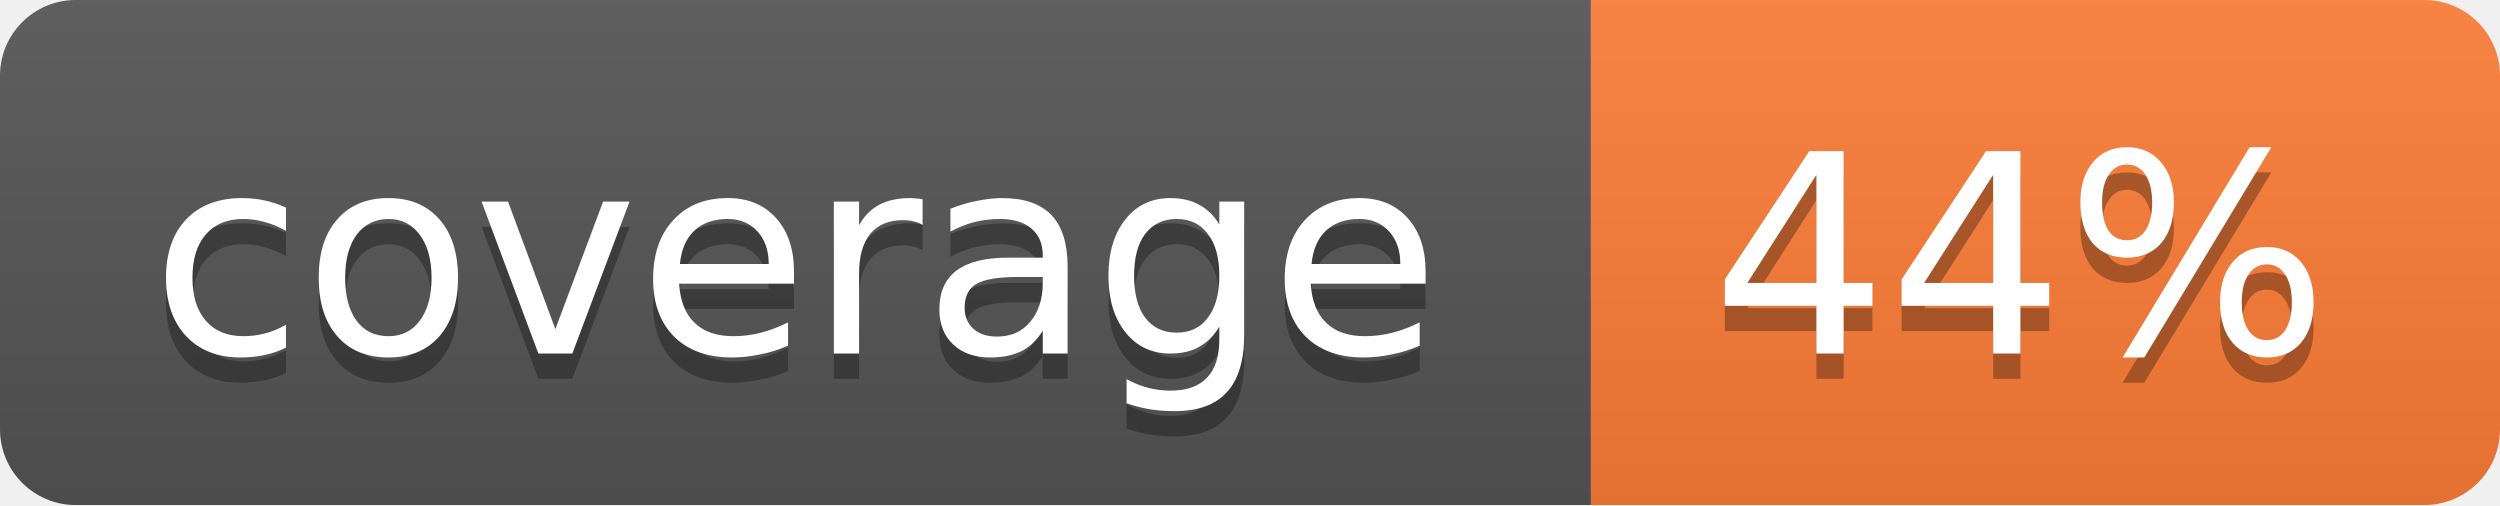
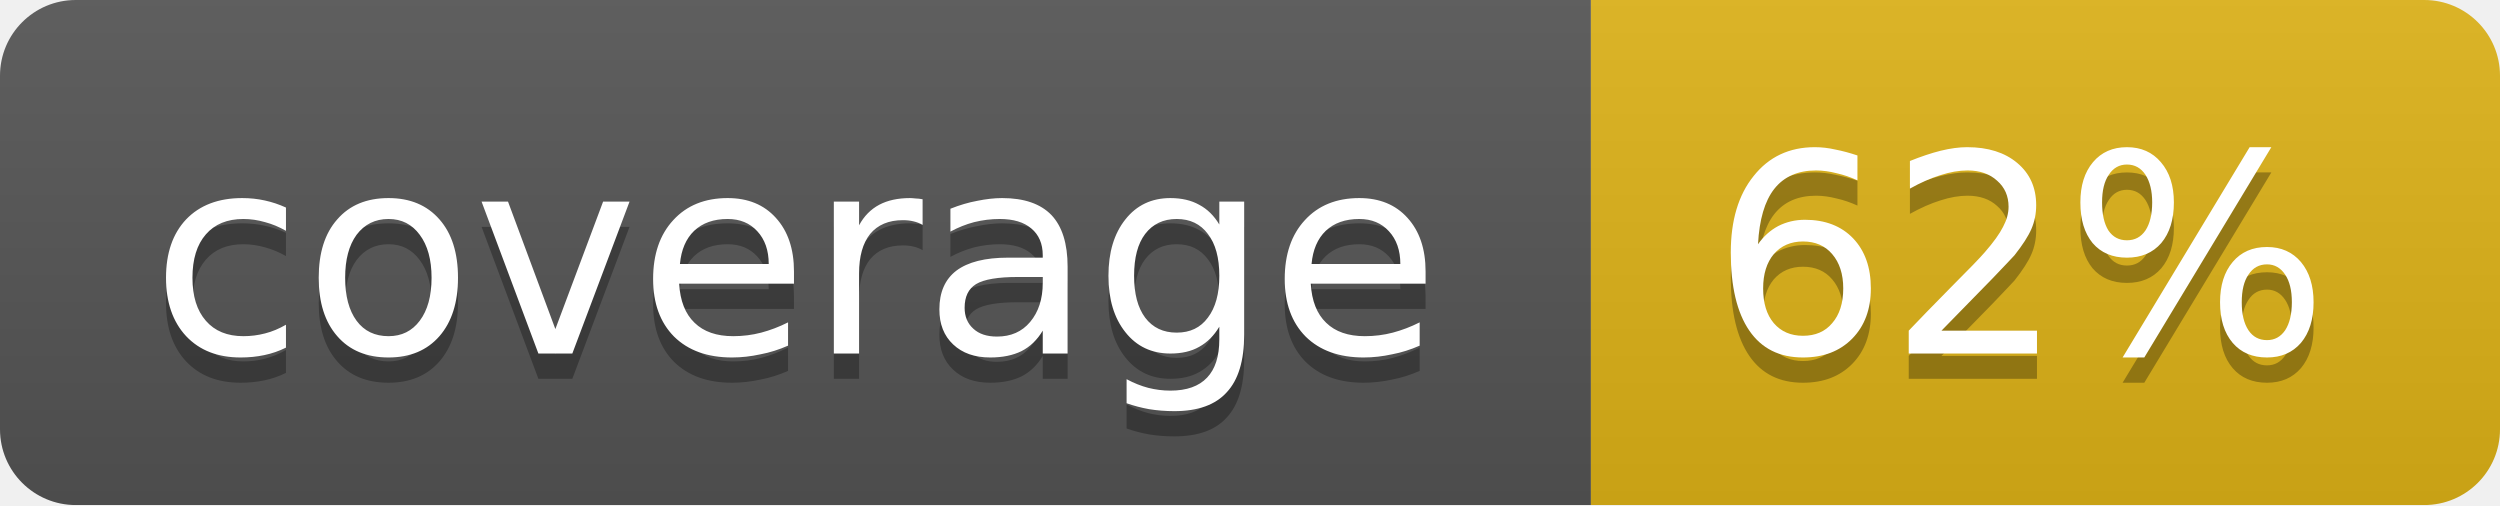
<svg xmlns="http://www.w3.org/2000/svg" width="99" height="20">
  <linearGradient id="b" x2="0" y2="100%">
    <stop offset="0" stop-color="#bbb" stop-opacity=".1" />
    <stop offset="1" stop-opacity=".1" />
  </linearGradient>
  <mask id="a">
    <rect width="99" height="20" rx="3" fill="#fff" />
  </mask>
  <g mask="url(#a)">
    <path fill="#555" d="M0 0h63v20H0z" />
-     <path fill="#fe7d37" d="M63 0h36v20H63z" />
+     <path fill="#dfb317" d="M63 0h36v20H63z" />
    <path fill="url(#b)" d="M0 0h99v20H0z" />
  </g>
  <g fill="#fff" text-anchor="middle" font-family="DejaVu Sans,Verdana,Geneva,sans-serif" font-size="11">
    <text x="31.5" y="15" fill="#010101" fill-opacity=".3">coverage</text>
    <text x="31.5" y="14">coverage</text>
-     <text x="80" y="15" fill="#010101" fill-opacity=".3">44%</text>
-     <text x="80" y="14">44%</text>
+     <text x="80" y="15" fill="#010101" fill-opacity=".3">62%</text>
+     <text x="80" y="14">62%</text>
  </g>
</svg>
